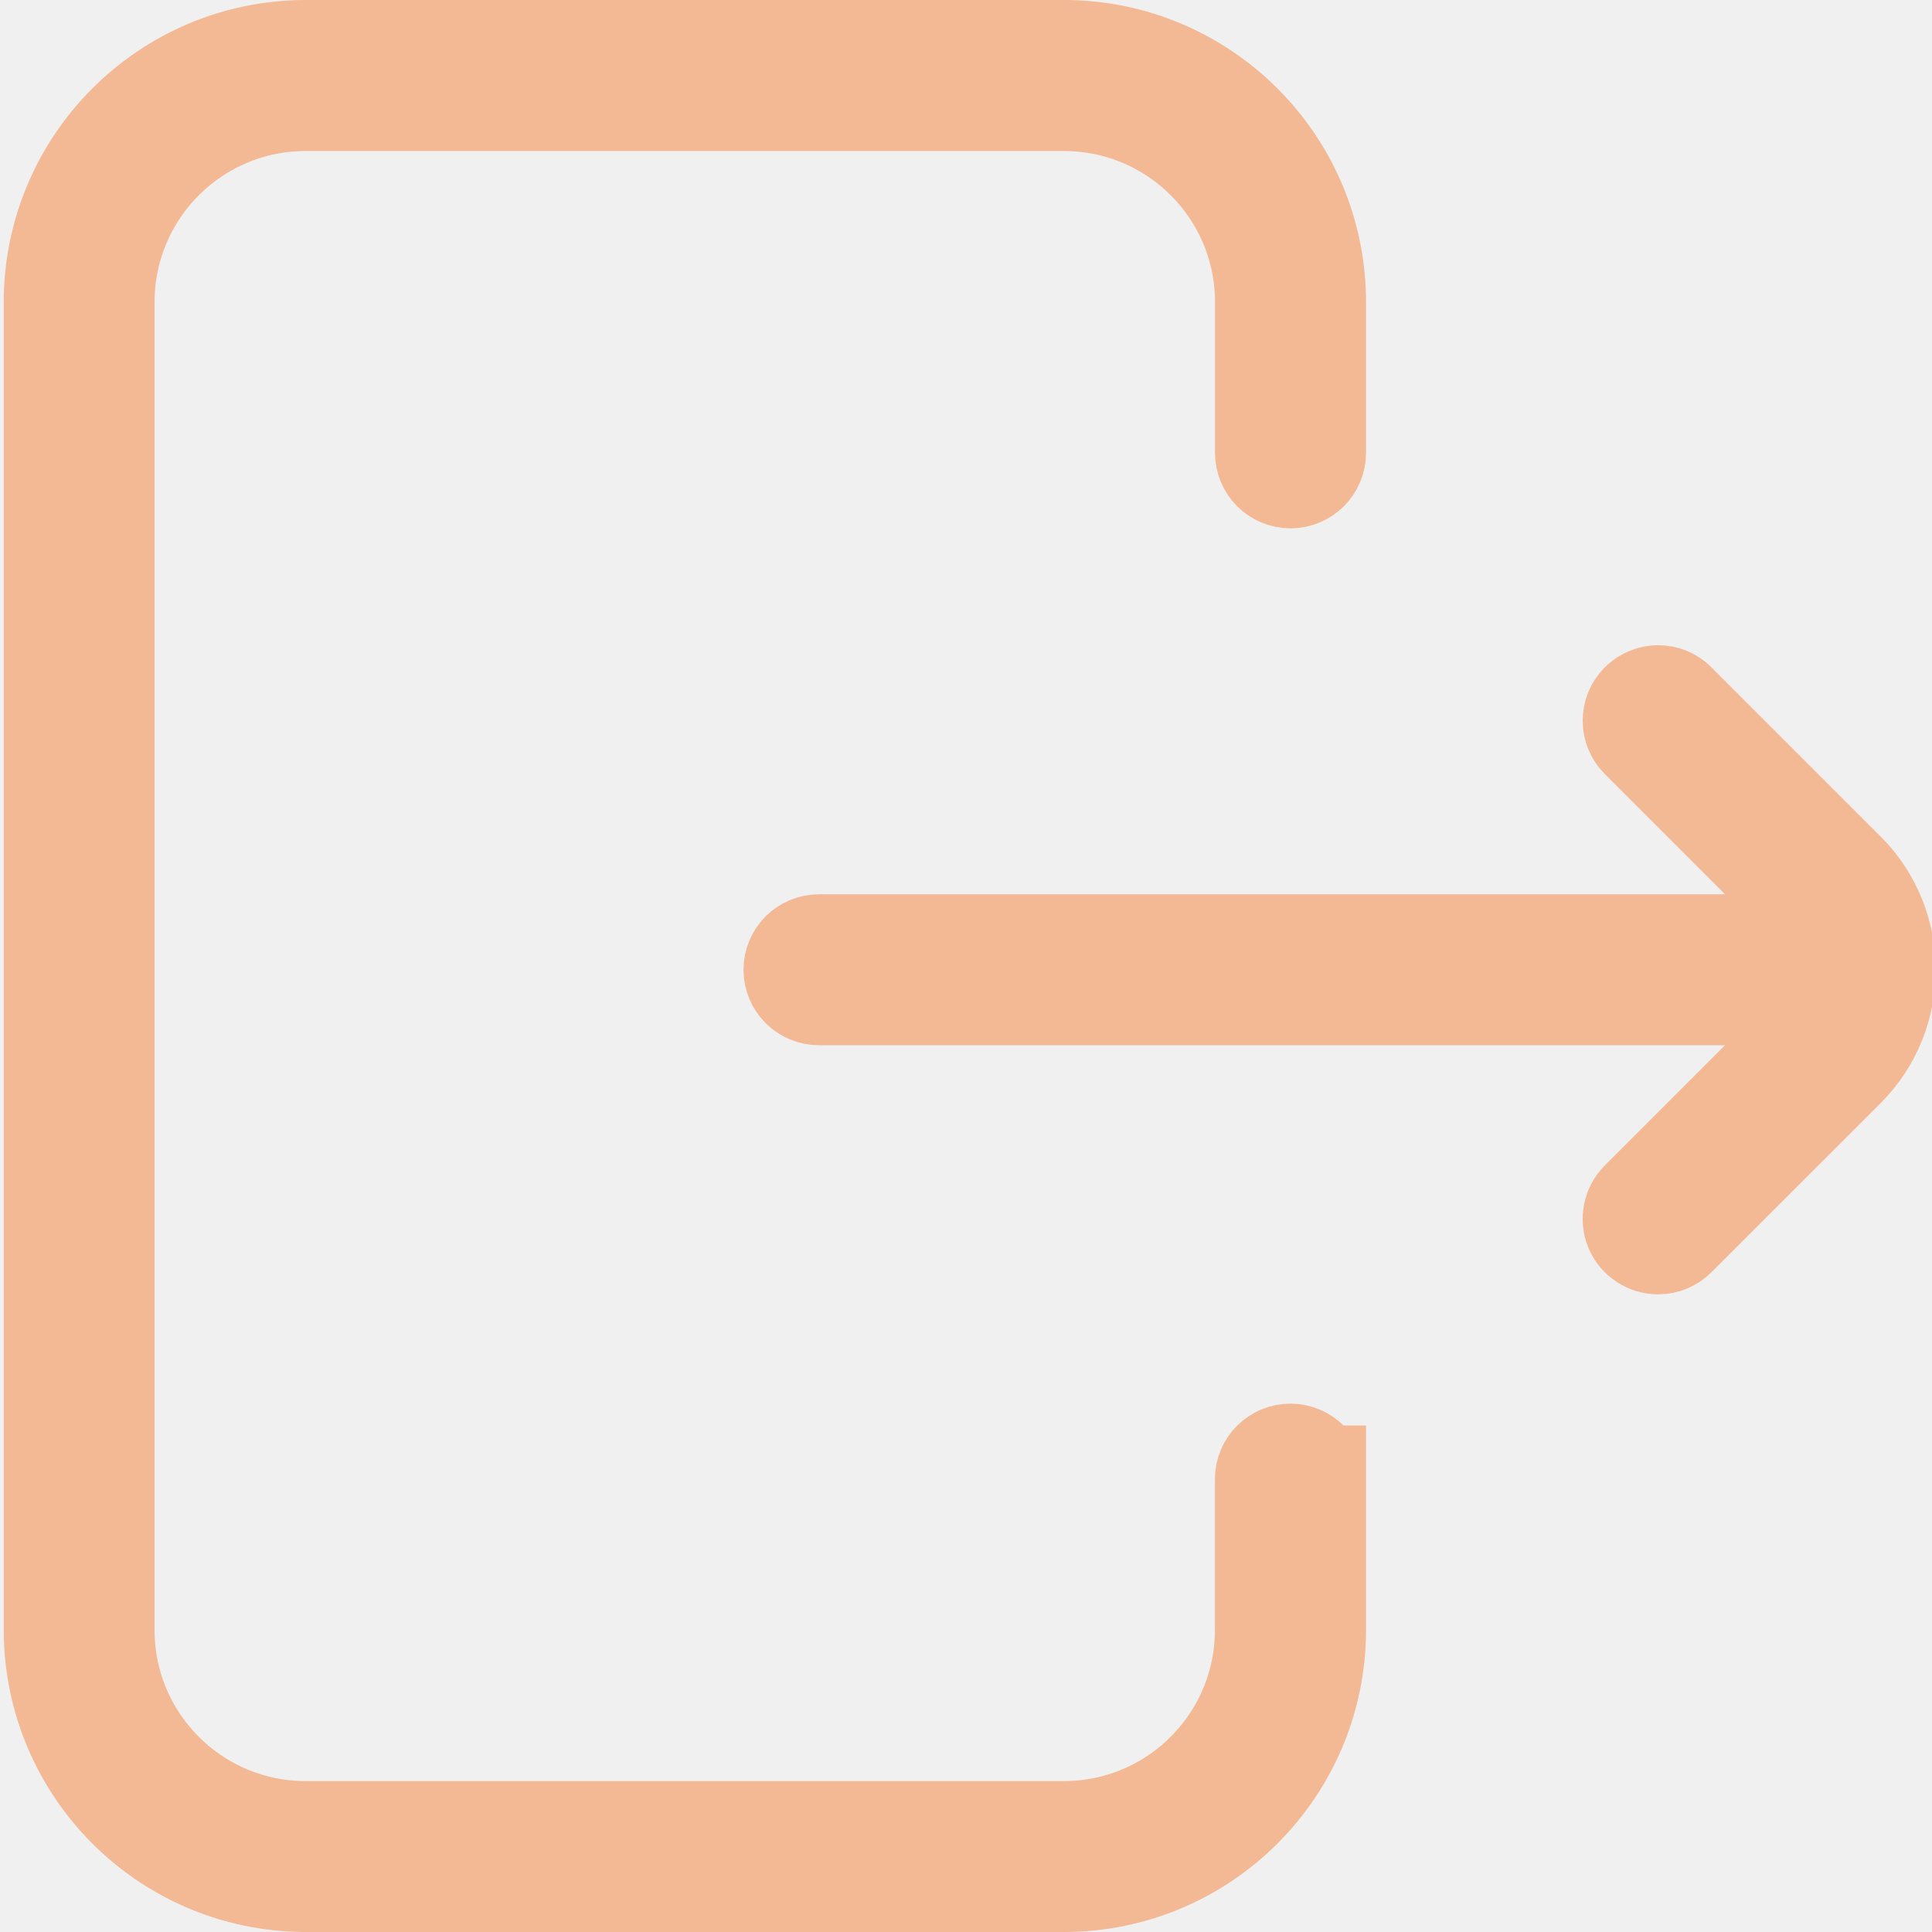
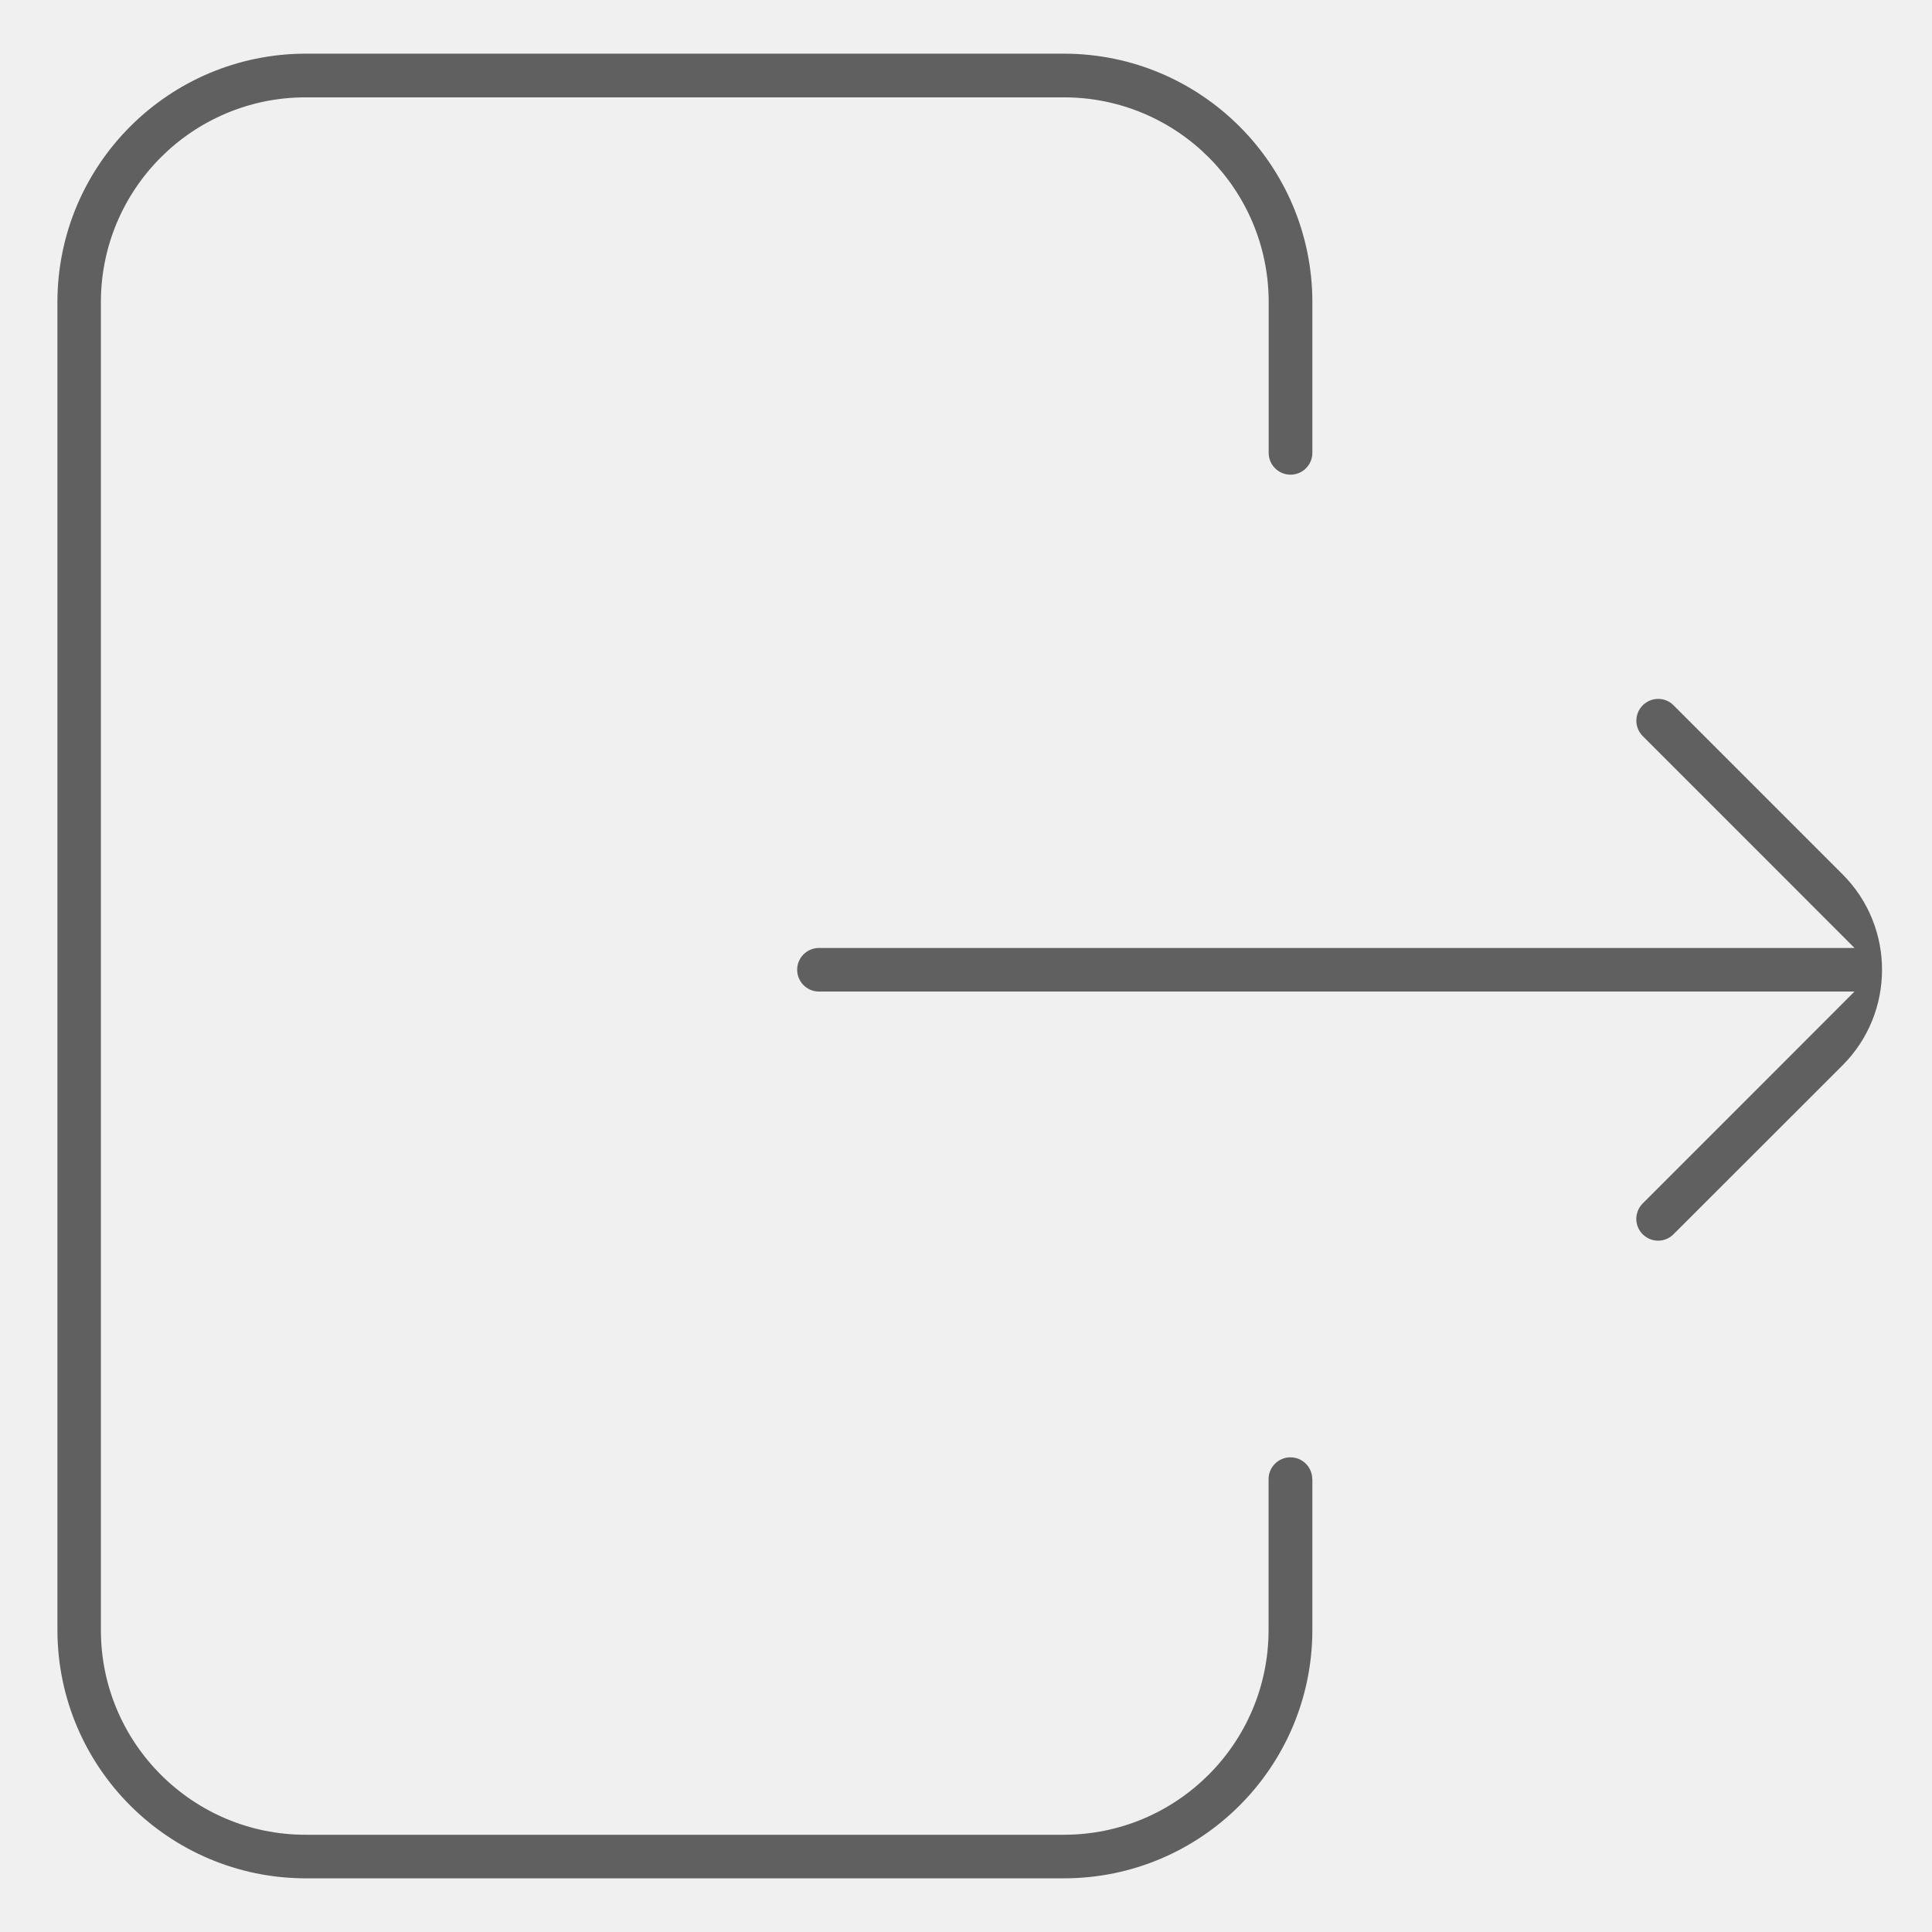
- <svg xmlns="http://www.w3.org/2000/svg" width="18" height="18" fill="none">
+ <svg xmlns="http://www.w3.org/2000/svg" width="18" height="18">
  <g clip-path="url(#a)" opacity=".6">
-     <path fill="#F59256" stroke="#F59256" d="M15.305 6.571c.08-.079.208-.08.287 0l1.575 1.575c.49.49.49 1.288 0 1.779l-1.575 1.574a.2.2 0 0 1-.143.06.203.203 0 0 1-.144-.347l1.12-1.12.853-.854H7.63a.203.203 0 1 1 0-.406H17.278l-.853-.854-1.12-1.12a.203.203 0 0 1 0-.287Zm-3.078 7.21v1.406A2.316 2.316 0 0 1 9.914 17.5H2.848a2.316 2.316 0 0 1-2.313-2.313V2.813A2.316 2.316 0 0 1 2.848.5h7.066a2.316 2.316 0 0 1 2.313 2.313v1.406a.203.203 0 1 1-.407 0V2.812A1.908 1.908 0 0 0 9.914.907H2.848A1.908 1.908 0 0 0 .94 2.812v12.376c0 1.051.855 1.906 1.907 1.906h7.066a1.908 1.908 0 0 0 1.906-1.907v-1.406a.203.203 0 1 1 .407 0Z" />
+     <path d="M15.305 6.571c.08-.079.208-.08.287 0l1.575 1.575c.49.49.49 1.288 0 1.779l-1.575 1.574a.2.2 0 0 1-.143.06.203.203 0 0 1-.144-.347l1.12-1.12.853-.854H7.63a.203.203 0 1 1 0-.406H17.278l-.853-.854-1.12-1.12a.203.203 0 0 1 0-.287Zm-3.078 7.21v1.406A2.316 2.316 0 0 1 9.914 17.5H2.848a2.316 2.316 0 0 1-2.313-2.313V2.813A2.316 2.316 0 0 1 2.848.5h7.066a2.316 2.316 0 0 1 2.313 2.313v1.406a.203.203 0 1 1-.407 0V2.812A1.908 1.908 0 0 0 9.914.907H2.848A1.908 1.908 0 0 0 .94 2.812v12.376c0 1.051.855 1.906 1.907 1.906h7.066a1.908 1.908 0 0 0 1.906-1.907v-1.406a.203.203 0 1 1 .407 0Z" />
  </g>
  <defs>
    <clipPath id="a">
      <path fill="#fff" d="M0 0h18v18H0z" />
    </clipPath>
  </defs>
</svg>
